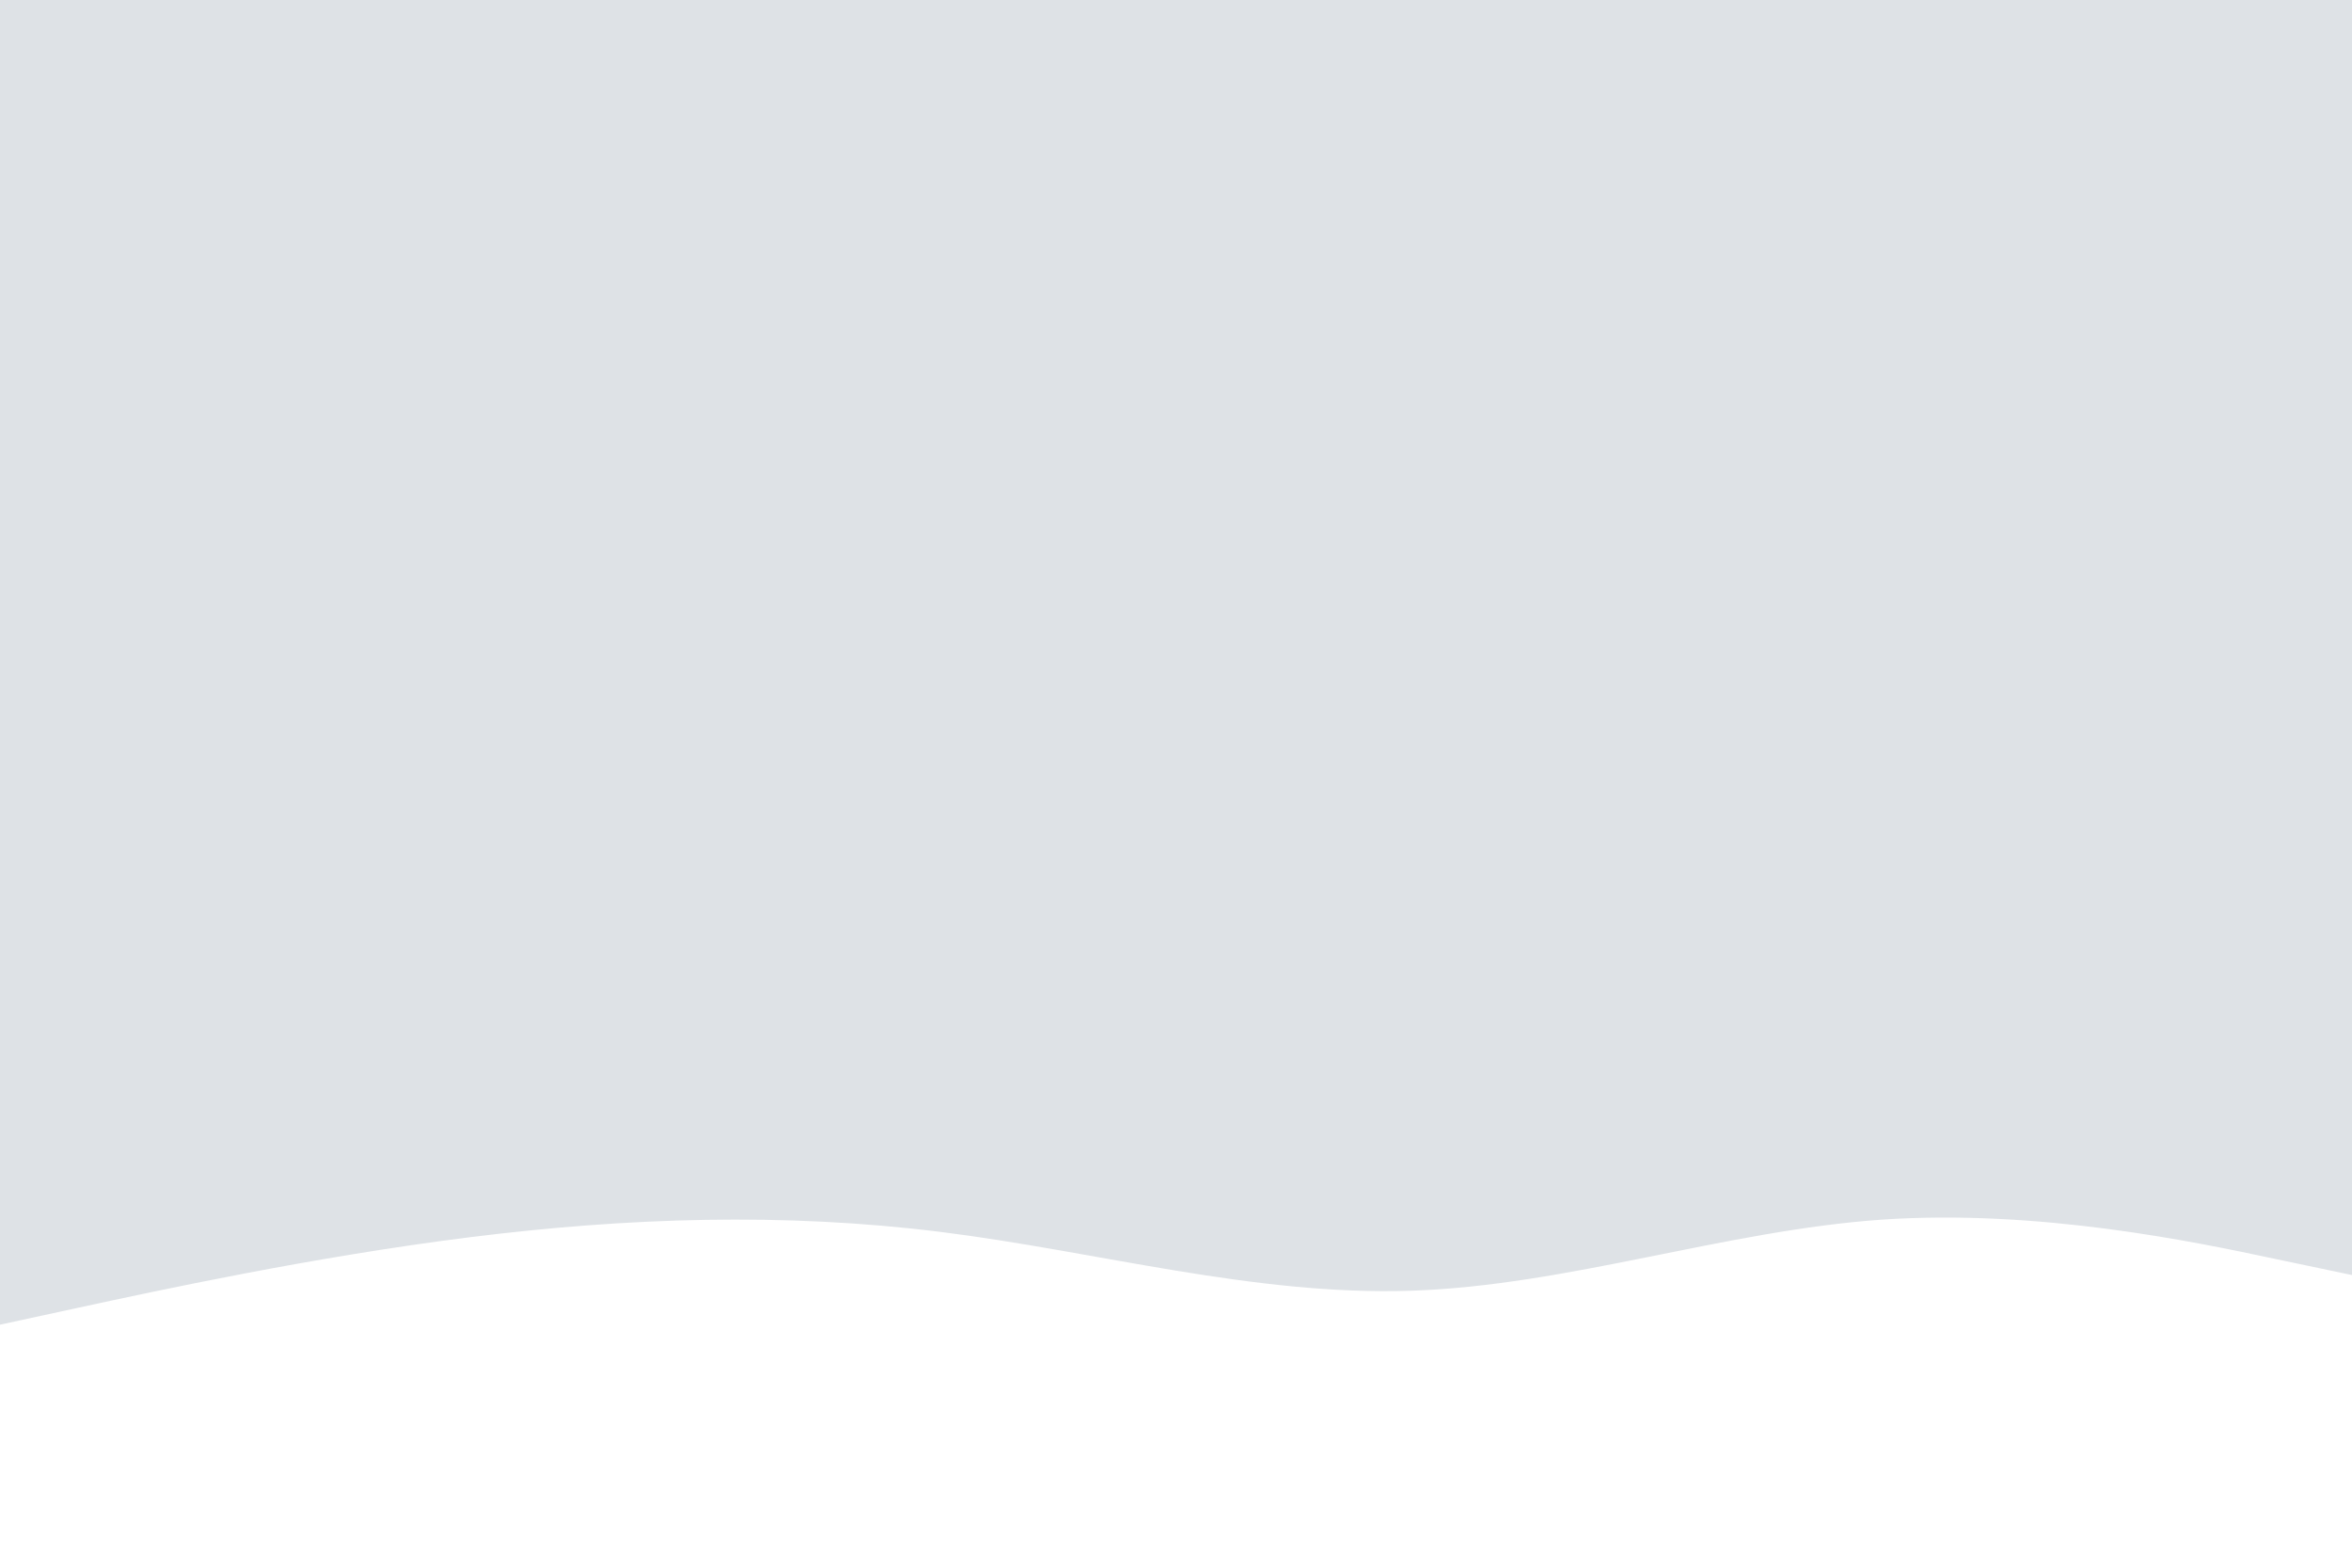
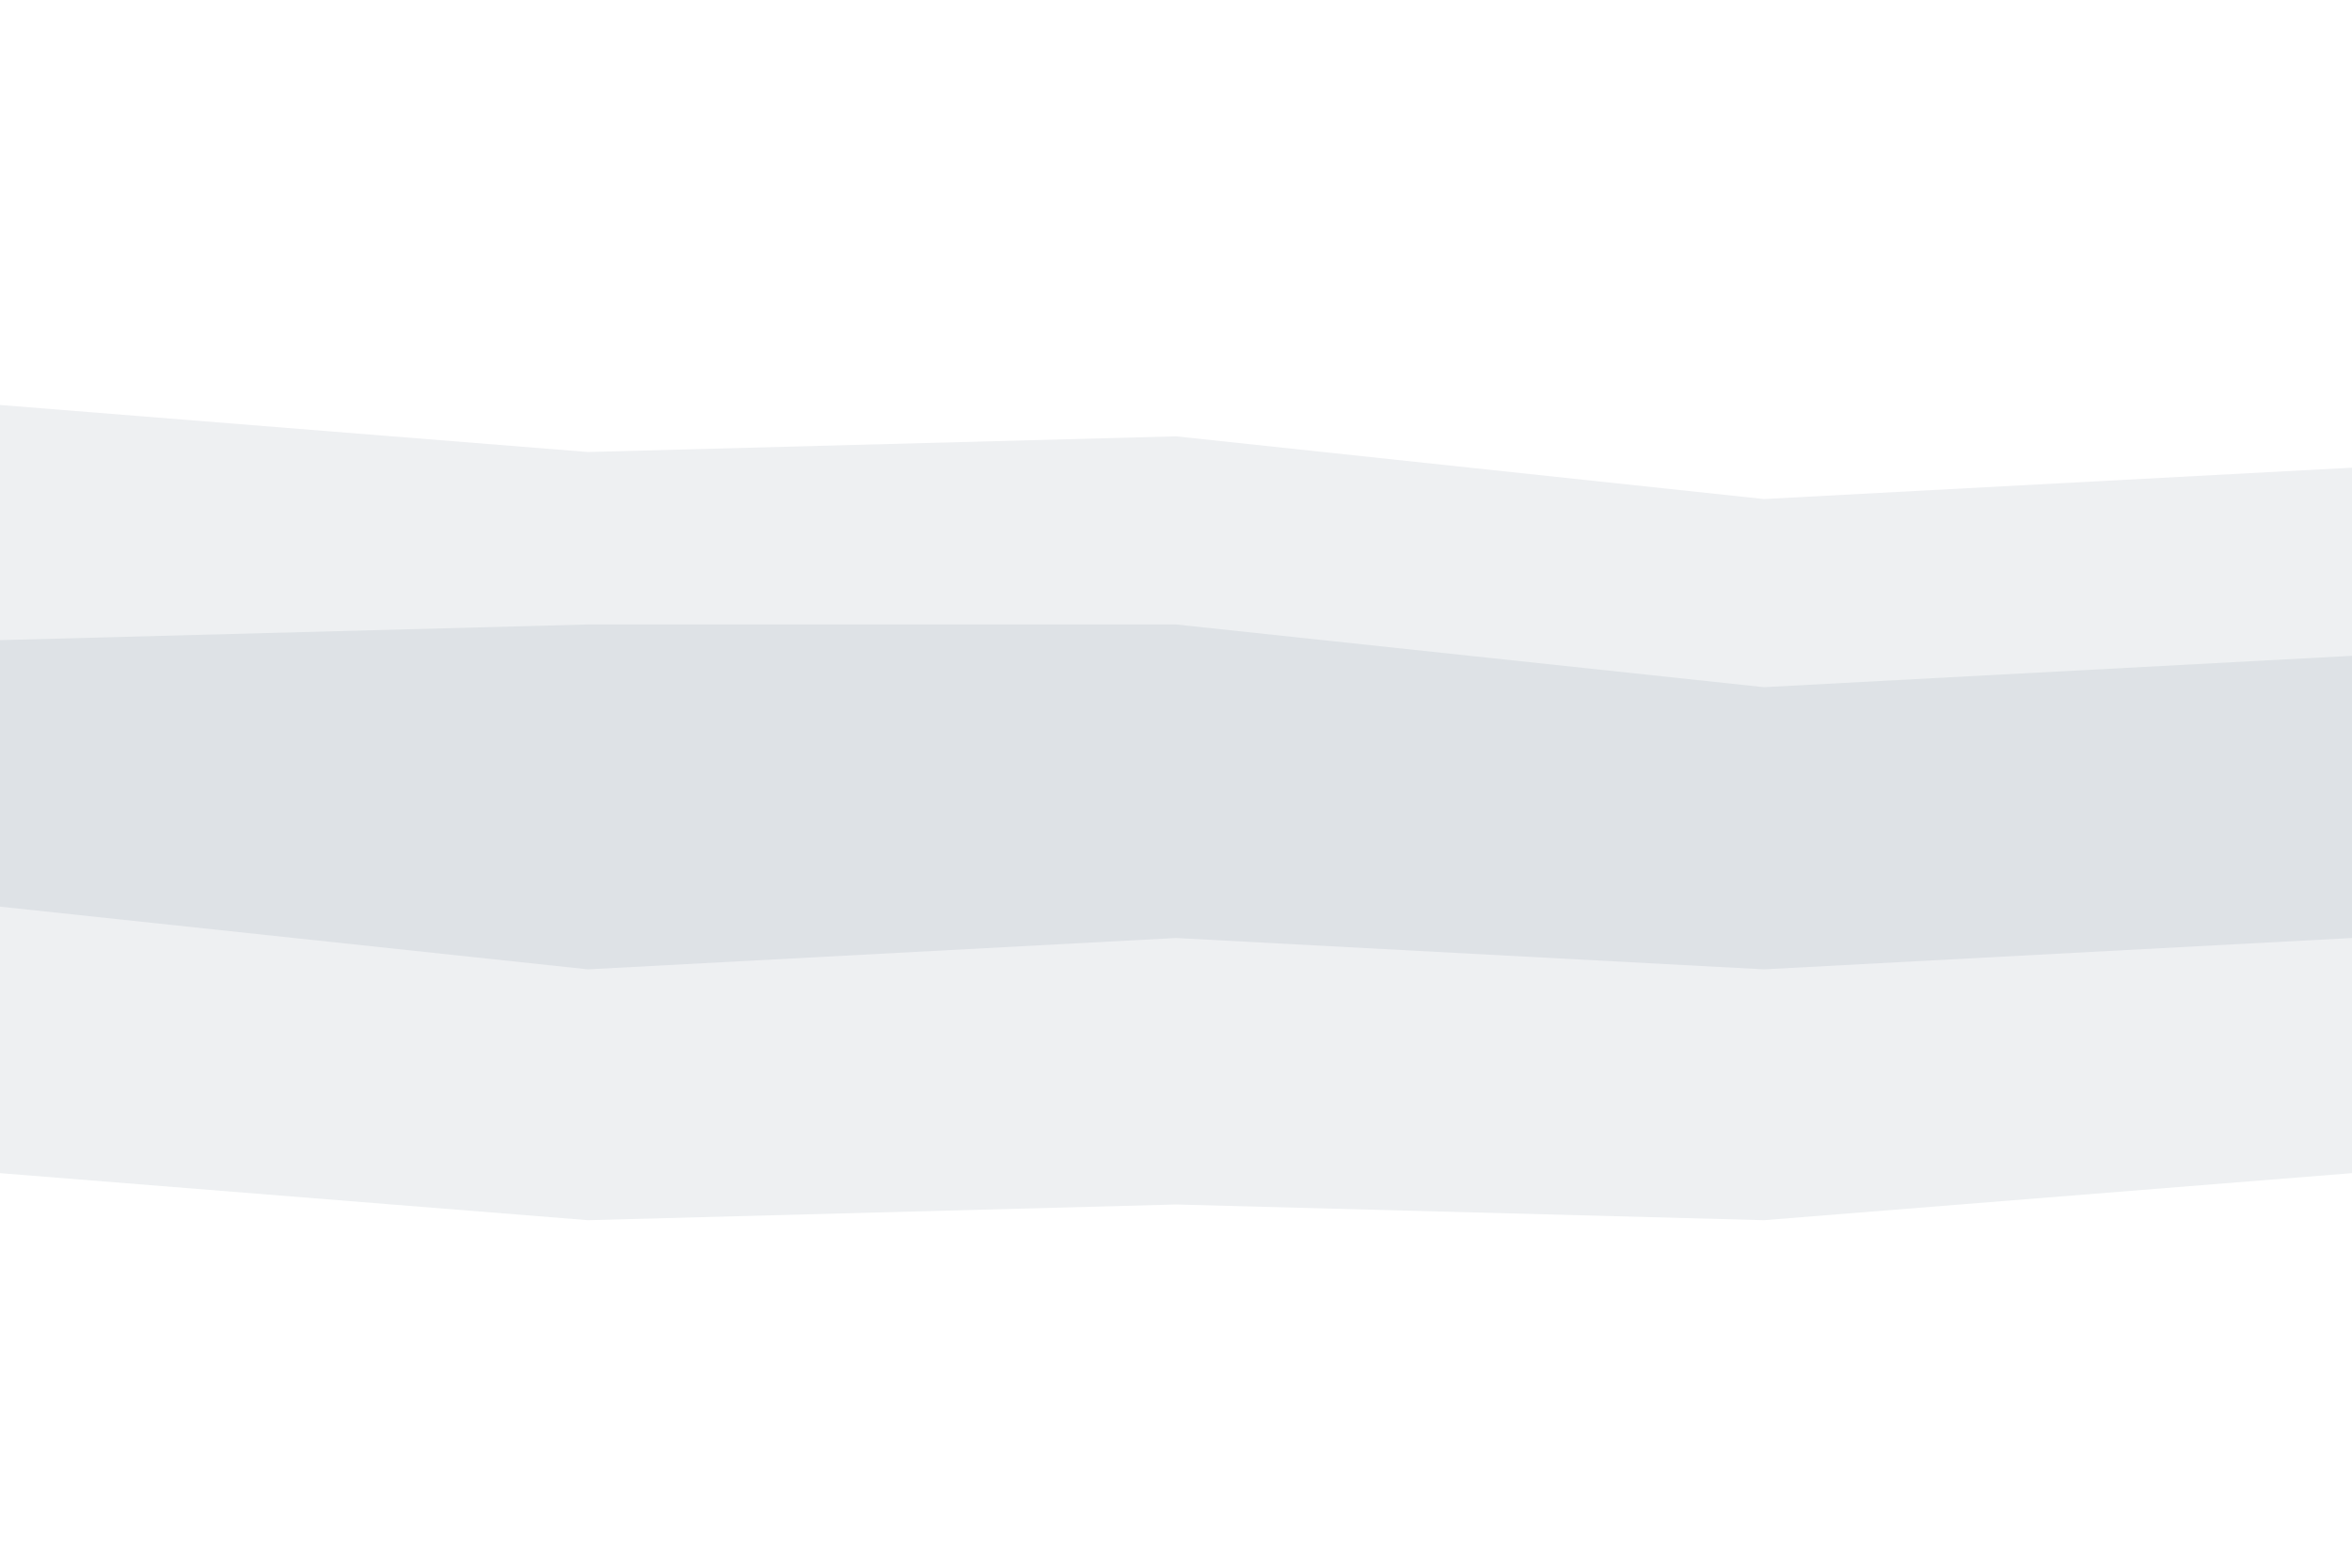
<svg xmlns="http://www.w3.org/2000/svg" id="visual" viewBox="0 0 900 600" width="900" height="600" version="1.1">
-   <rect x="0" y="0" width="900" height="600" fill="#dee2e6" />
-   <path d="M0 507L30 500.5C60 494 120 481 180 473.5C240 466 300 464 360 471.5C420 479 480 496 540 494C600 492 660 471 720 466.8C780 462.7 840 475.3 870 481.7L900 488L900 601L870 601C840 601 780 601 720 601C660 601 600 601 540 601C480 601 420 601 360 601C300 601 240 601 180 601C120 601 60 601 30 601L0 601Z" fill="#ffffff" stroke-linecap="round" stroke-linejoin="miter" />
+   <path d="M0 157L225 175L450 169L675 193L900 181L900 0L675 0L450 0L225 0L0 0Z" fill="#ffffff" />
+   <path d="M0 247L225 241L450 241L675 265L900 253L900 179L675 191L450 167L225 173L0 155Z" fill="#eef0f2" />
+   <path d="M0 301L225 313L450 313L675 325L900 307L900 251L675 263L450 239L225 239L0 245Z" fill="#dee2e6" />
+   <path d="M0 349L225 373L450 361L675 373L900 361L900 305L675 323L450 311L225 311L0 299Z" fill="#dee2e6" />
+   <path d="M0 451L225 469L450 463L675 469L900 451L900 359L675 371L450 359L225 371L0 347Z" fill="#eef0f2" />
+   <path d="M0 601L225 601L450 601L675 601L900 601L900 449L675 467L450 461L225 467L0 449Z" fill="#ffffff" />
</svg>
